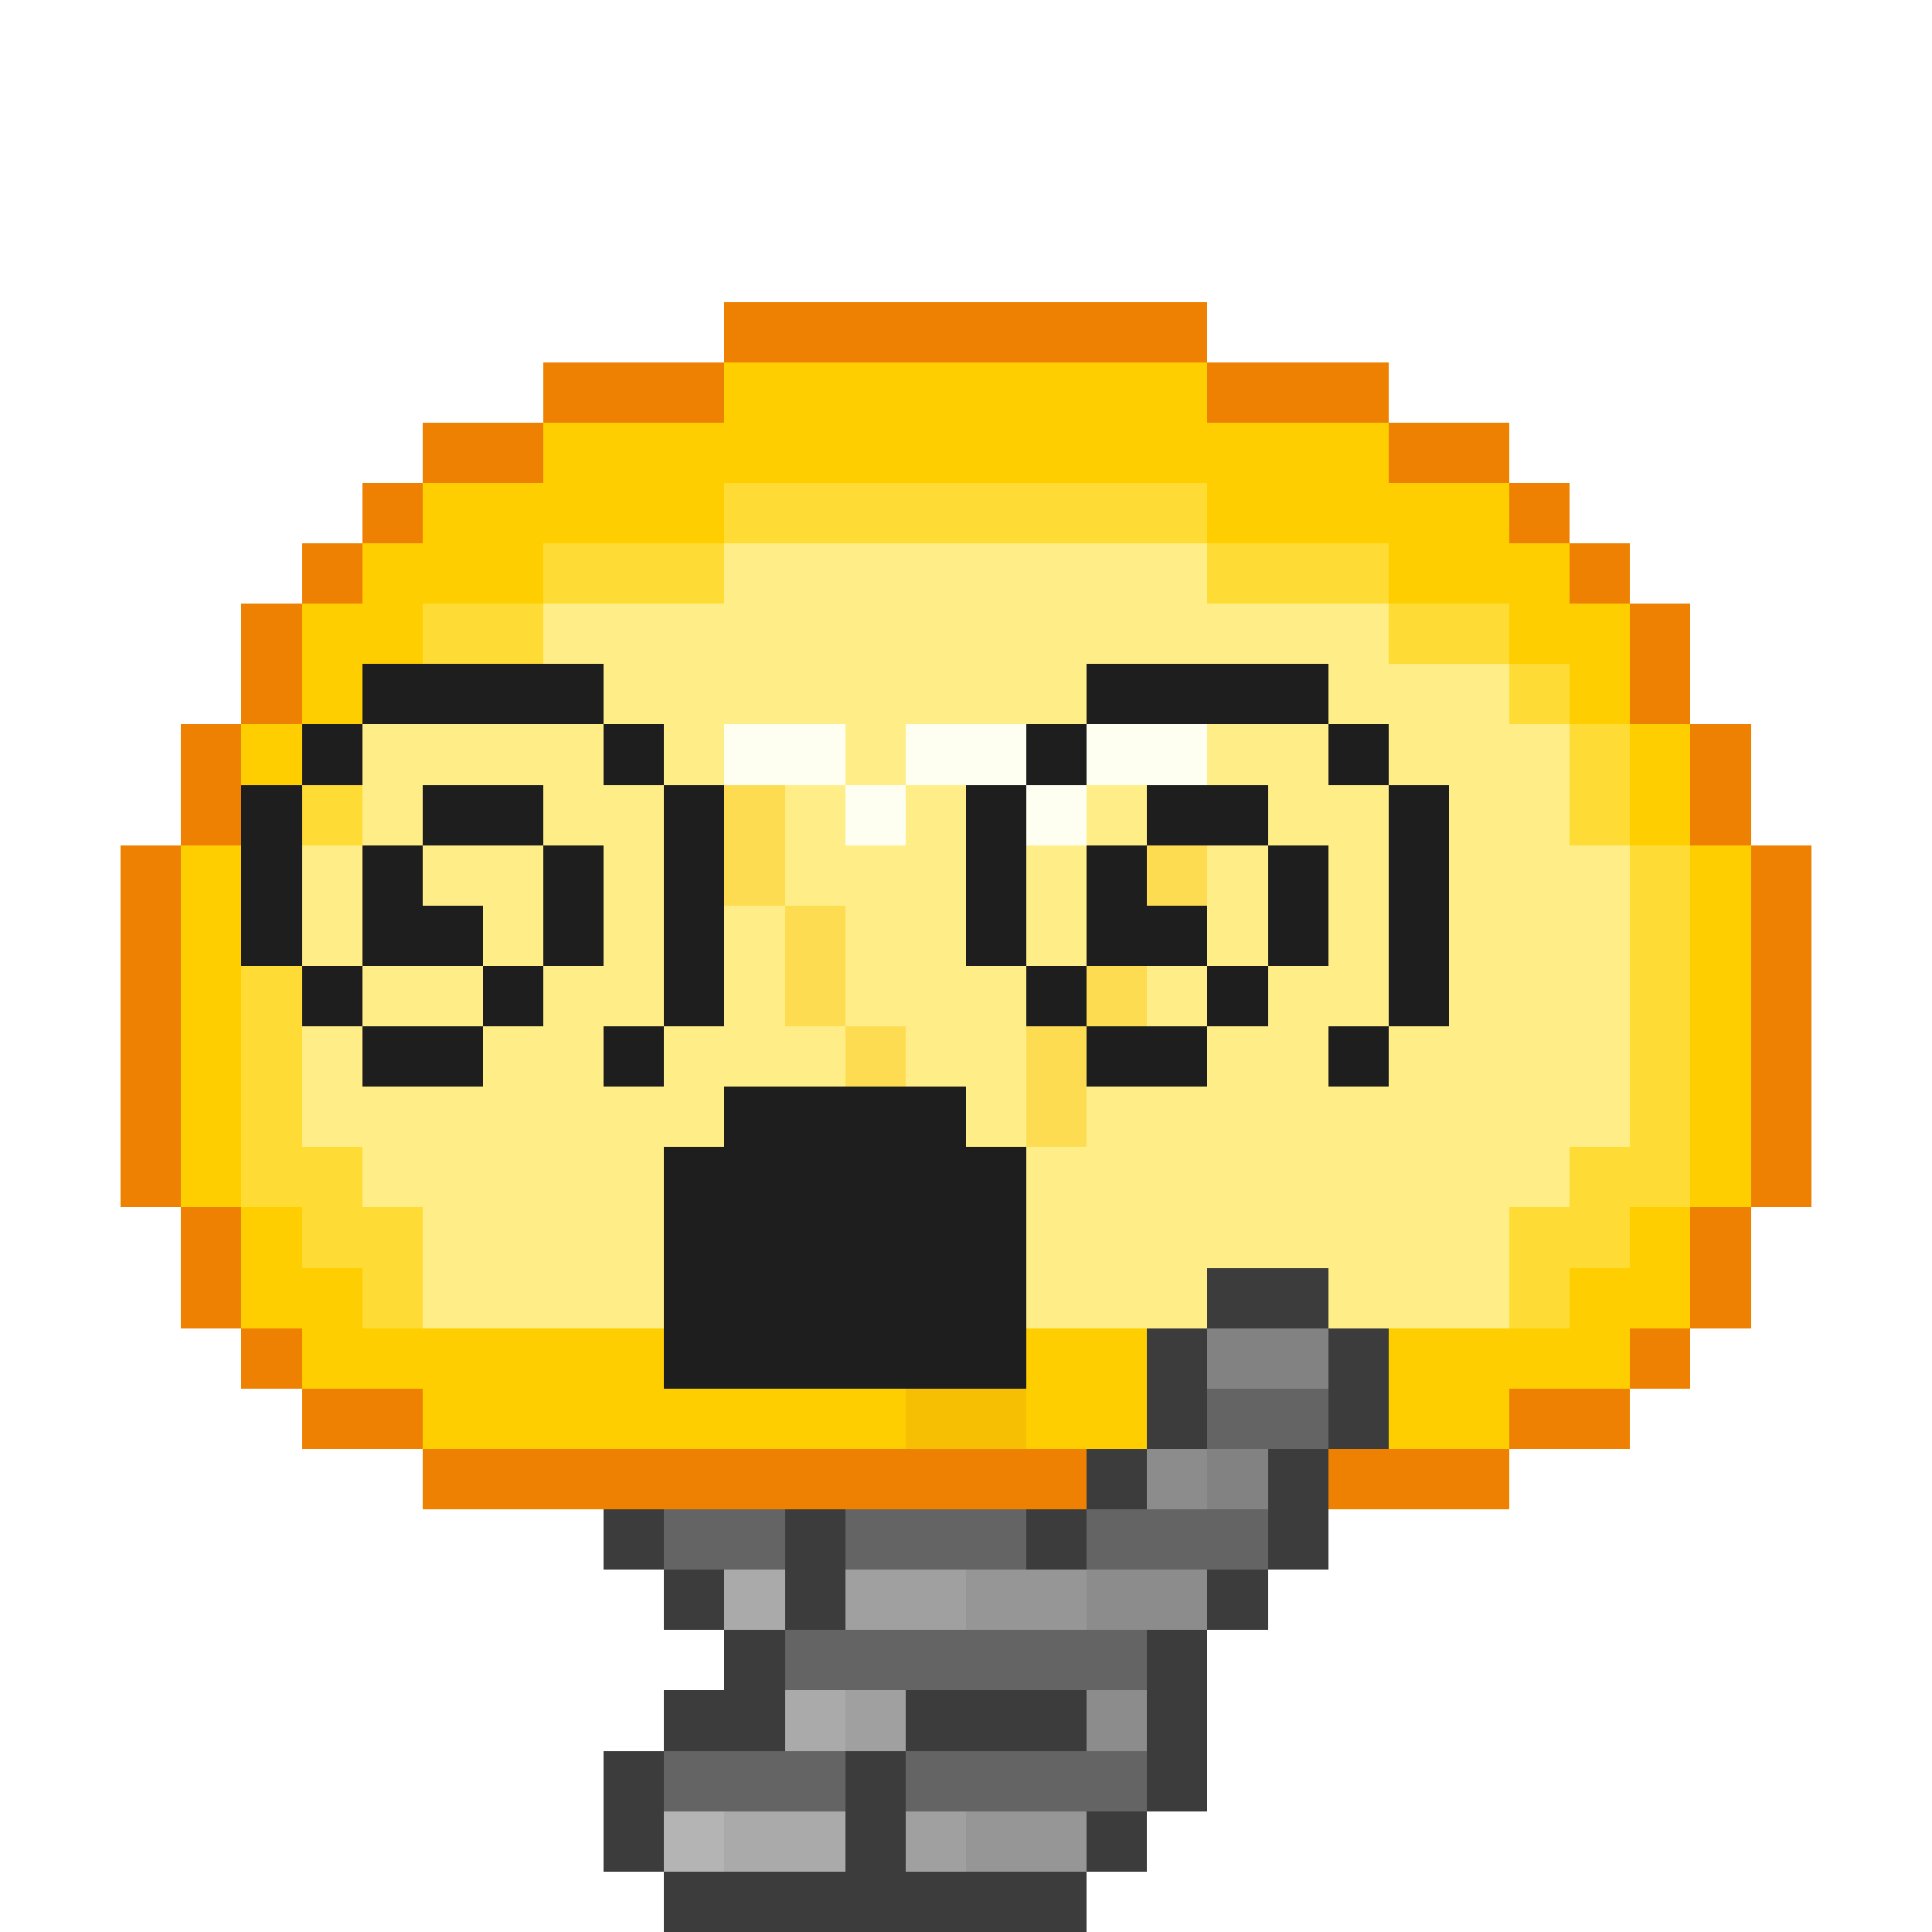
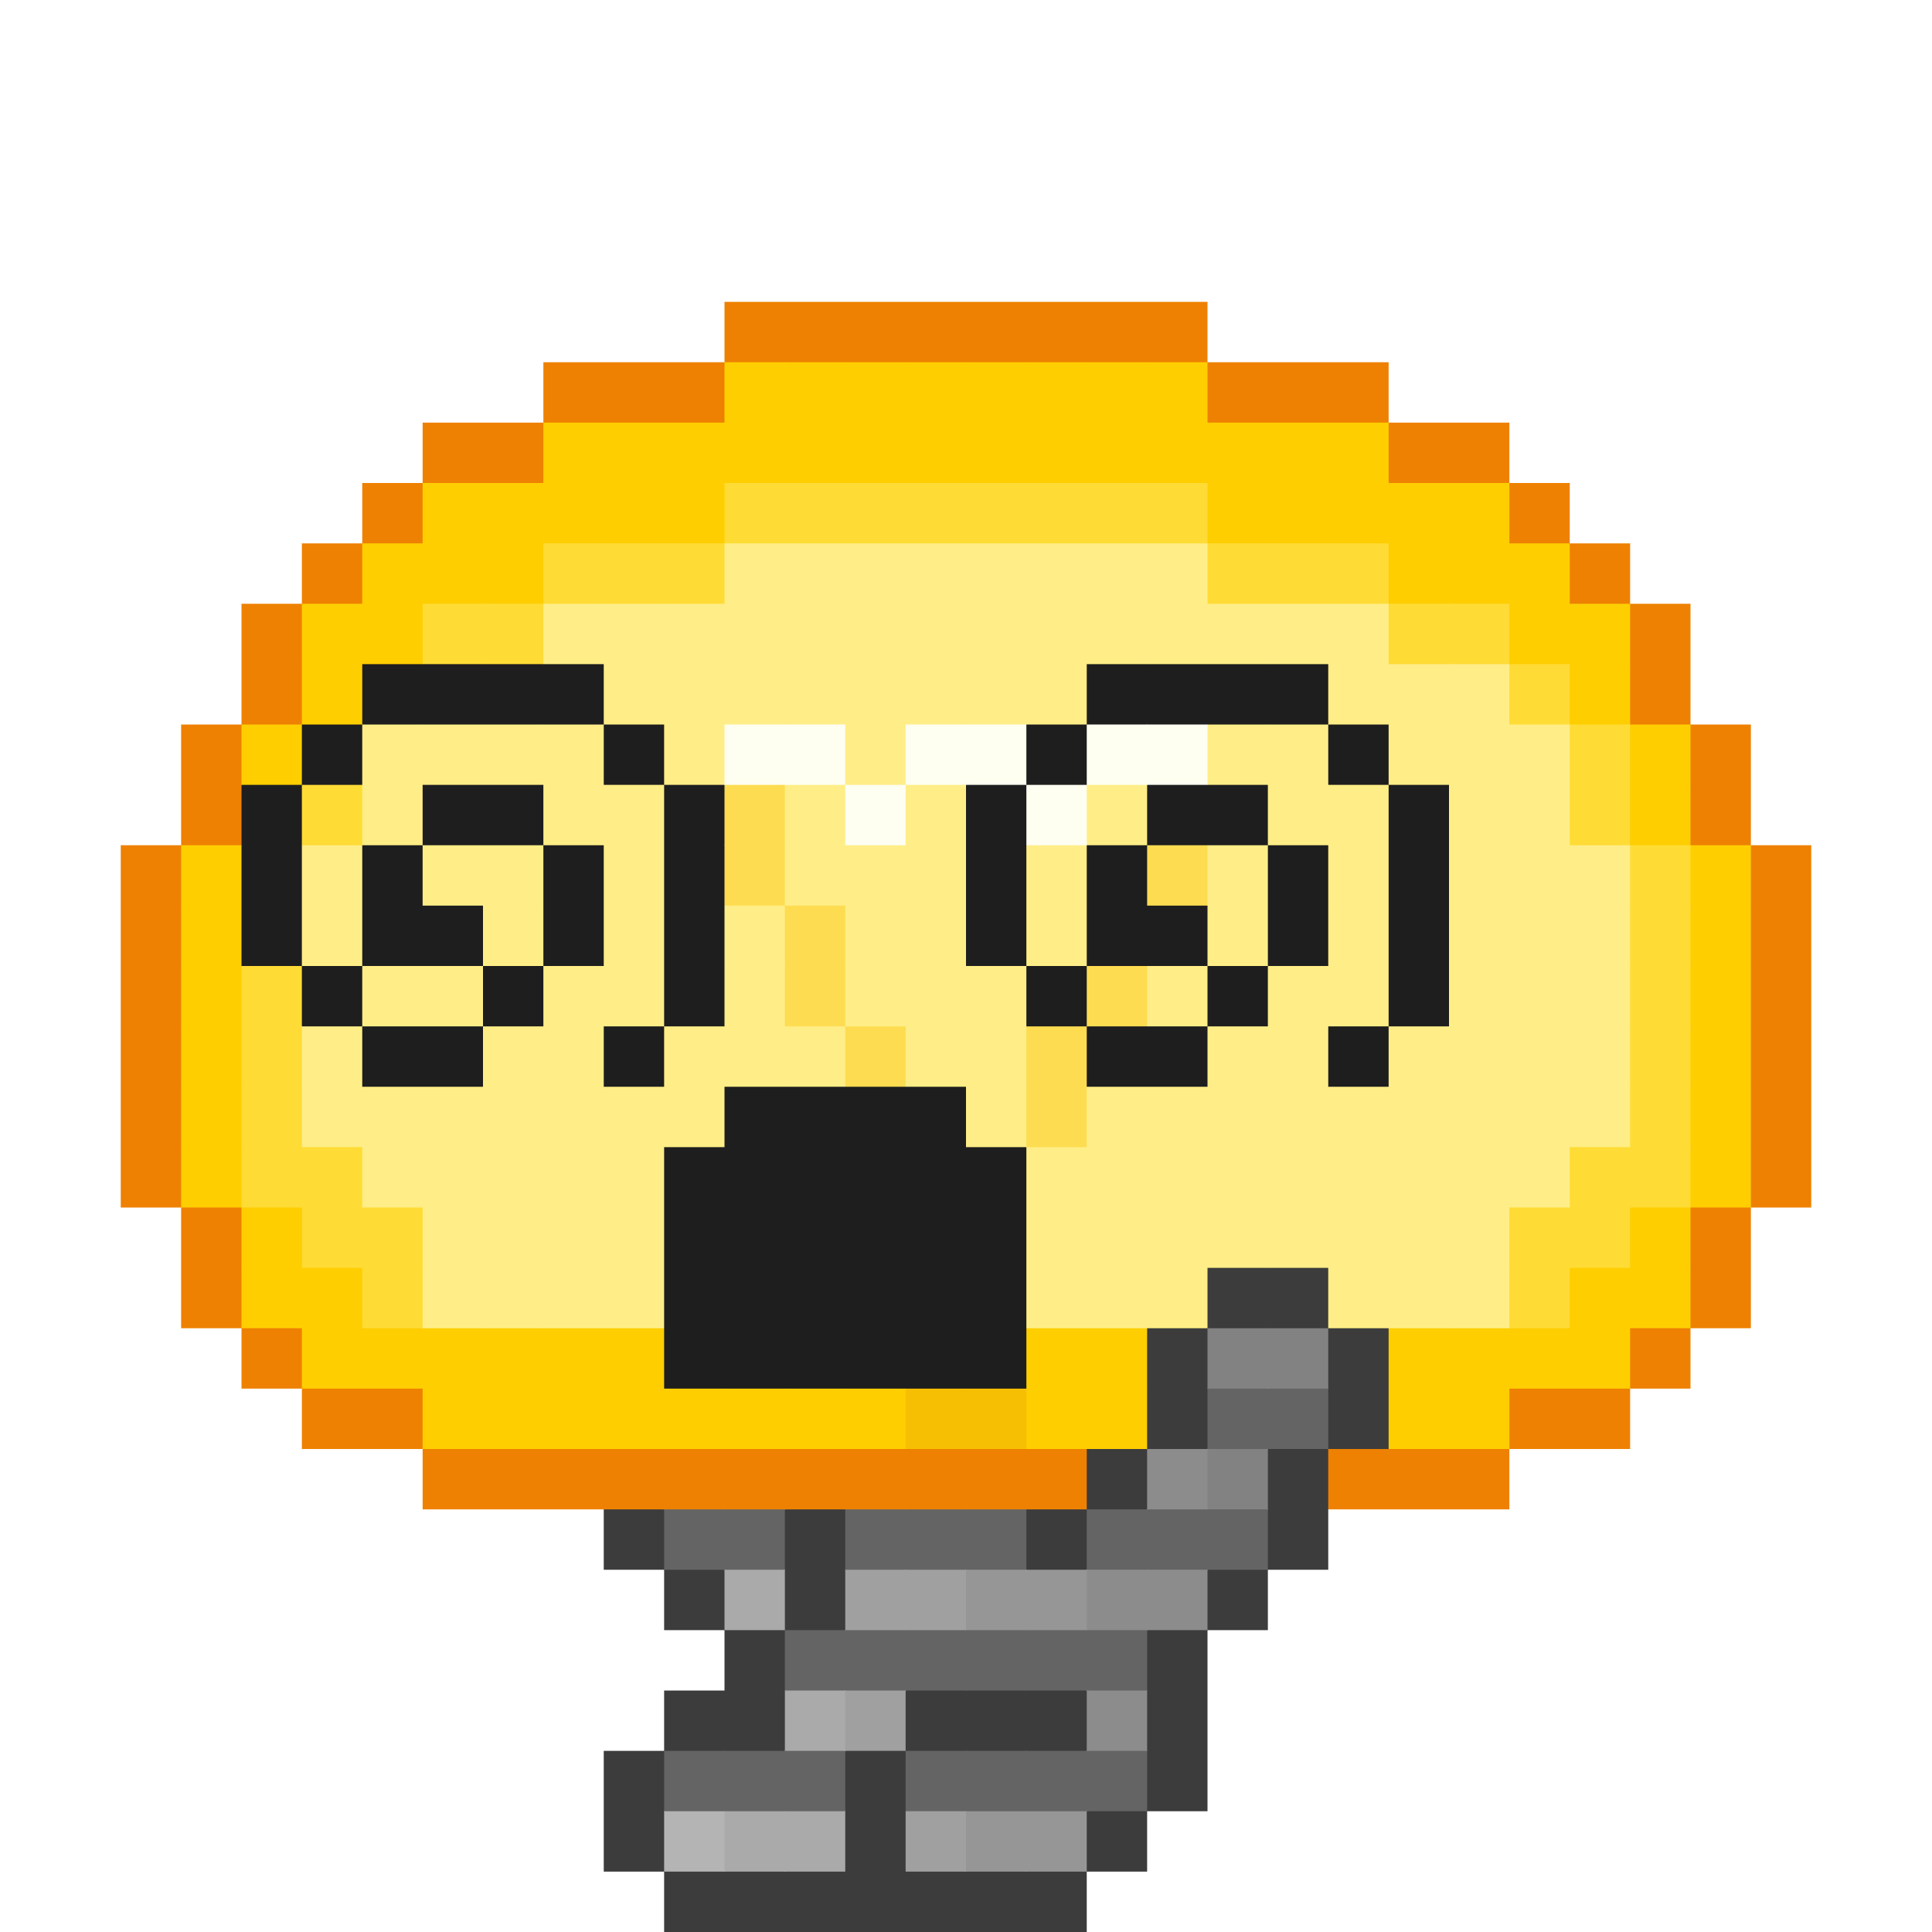
<svg xmlns="http://www.w3.org/2000/svg" width="32" height="32" viewBox="0 0 32 32">
-   <defs>
-     <clipPath id="frame">
-       <rect width="32" height="32" />
-     </clipPath>
-   </defs>
-   <g transform="translate(0 0)" clip-path="url(#frame)" shape-rendering="crispEdges">
-     <path fill="#FFEE87" d="M12 9h8v1h-8zM9 10h14v1h-14zM10 11h8v1h-8zM22 11h3v1h-3zM6 12h4v1h-4zM11 12h1v1h-1zM14 12h1v1h-1zM20 12h2v1h-2zM23 12h3v1h-3zM6 13h1v1h-1zM9 13h2v1h-2zM13 13h1v1h-1zM15 13h1v1h-1zM18 13h1v1h-1zM21 13h2v1h-2zM24 13h2v1h-2zM5 14h1v1h-1zM7 14h2v1h-2zM10 14h1v1h-1zM13 14h3v1h-3zM17 14h1v1h-1zM20 14h1v1h-1zM22 14h1v1h-1zM24 14h3v1h-3zM5 15h1v1h-1zM8 15h1v1h-1zM10 15h1v1h-1zM12 15h1v1h-1zM14 15h2v1h-2zM17 15h1v1h-1zM20 15h1v1h-1zM22 15h1v1h-1zM24 15h3v1h-3zM6 16h2v1h-2zM9 16h2v1h-2zM12 16h1v1h-1zM14 16h3v1h-3zM19 16h1v1h-1zM21 16h2v1h-2zM24 16h3v1h-3zM5 17h1v1h-1zM8 17h2v1h-2zM11 17h3v1h-3zM15 17h2v1h-2zM20 17h2v1h-2zM23 17h4v1h-4zM5 18h7v1h-7zM16 18h1v1h-1zM18 18h9v1h-9zM6 19h5v1h-5zM17 19h9v1h-9zM7 20h4v1h-4zM17 20h8v1h-8zM7 21h4v1h-4zM17 21h3v1h-3zM22 21h3v1h-3z" />
-     <path fill="#1E1E1E" d="M6 11h4v1h-4zM18 11h4v1h-4zM5 12h1v1h-1zM10 12h1v1h-1zM17 12h1v1h-1zM22 12h1v1h-1zM4 13h1v1h-1zM7 13h2v1h-2zM11 13h1v1h-1zM16 13h1v1h-1zM19 13h2v1h-2zM23 13h1v1h-1zM4 14h1v1h-1zM6 14h1v1h-1zM9 14h1v1h-1zM11 14h1v1h-1zM16 14h1v1h-1zM18 14h1v1h-1zM21 14h1v1h-1zM23 14h1v1h-1zM4 15h1v1h-1zM6 15h2v1h-2zM9 15h1v1h-1zM11 15h1v1h-1zM16 15h1v1h-1zM18 15h2v1h-2zM21 15h1v1h-1zM23 15h1v1h-1zM5 16h1v1h-1zM8 16h1v1h-1zM11 16h1v1h-1zM17 16h1v1h-1zM20 16h1v1h-1zM23 16h1v1h-1zM6 17h2v1h-2zM10 17h1v1h-1zM18 17h2v1h-2zM22 17h1v1h-1zM12 18h4v1h-4zM11 19h6v1h-6zM11 20h6v1h-6zM11 21h6v1h-6zM11 22h6v1h-6z" />
-     <path fill="#EE8101" d="M12 5h8v1h-8zM9 6h3v1h-3zM20 6h3v1h-3zM7 7h2v1h-2zM23 7h2v1h-2zM6 8h1v1h-1zM25 8h1v1h-1zM5 9h1v1h-1zM26 9h1v1h-1zM4 10h1v1h-1zM27 10h1v1h-1zM4 11h1v1h-1zM27 11h1v1h-1zM3 12h1v1h-1zM28 12h1v1h-1zM3 13h1v1h-1zM28 13h1v1h-1zM2 14h1v1h-1zM29 14h1v1h-1zM2 15h1v1h-1zM29 15h1v1h-1zM2 16h1v1h-1zM29 16h1v1h-1zM2 17h1v1h-1zM29 17h1v1h-1zM2 18h1v1h-1zM29 18h1v1h-1zM2 19h1v1h-1zM29 19h1v1h-1zM3 20h1v1h-1zM28 20h1v1h-1zM3 21h1v1h-1zM28 21h1v1h-1zM4 22h1v1h-1zM27 22h1v1h-1zM5 23h2v1h-2zM25 23h2v1h-2zM7 24h11v1h-11zM22 24h3v1h-3z" />
-     <path fill="#FECE01" d="M12 6h8v1h-8zM9 7h14v1h-14zM7 8h5v1h-5zM20 8h5v1h-5zM6 9h3v1h-3zM23 9h3v1h-3zM5 10h2v1h-2zM25 10h2v1h-2zM5 11h1v1h-1zM26 11h1v1h-1zM4 12h1v1h-1zM27 12h1v1h-1zM27 13h1v1h-1zM3 14h1v1h-1zM28 14h1v1h-1zM3 15h1v1h-1zM28 15h1v1h-1zM3 16h1v1h-1zM28 16h1v1h-1zM3 17h1v1h-1zM28 17h1v1h-1zM3 18h1v1h-1zM28 18h1v1h-1zM3 19h1v1h-1zM28 19h1v1h-1zM4 20h1v1h-1zM27 20h1v1h-1zM4 21h2v1h-2zM26 21h2v1h-2zM5 22h6v1h-6zM17 22h2v1h-2zM23 22h4v1h-4zM7 23h8v1h-8zM17 23h2v1h-2zM23 23h2v1h-2z" />
-     <path fill="#3C3C3C" d="M20 21h2v1h-2zM19 22h1v1h-1zM22 22h1v1h-1zM19 23h1v1h-1zM22 23h1v1h-1zM18 24h1v1h-1zM21 24h1v1h-1zM10 25h1v1h-1zM13 25h1v1h-1zM17 25h1v1h-1zM21 25h1v1h-1zM11 26h1v1h-1zM13 26h1v1h-1zM20 26h1v1h-1zM12 27h1v1h-1zM19 27h1v1h-1zM11 28h2v1h-2zM15 28h3v1h-3zM19 28h1v1h-1zM10 29h1v1h-1zM14 29h1v1h-1zM19 29h1v1h-1zM10 30h1v1h-1zM14 30h1v1h-1zM18 30h1v1h-1zM11 31h7v1h-7z" />
-     <path fill="#FFDB35" d="M12 8h8v1h-8zM9 9h3v1h-3zM20 9h3v1h-3zM7 10h2v1h-2zM23 10h2v1h-2zM25 11h1v1h-1zM26 12h1v1h-1zM5 13h1v1h-1zM26 13h1v1h-1zM27 14h1v1h-1zM27 15h1v1h-1zM4 16h1v1h-1zM27 16h1v1h-1zM4 17h1v1h-1zM27 17h1v1h-1zM4 18h1v1h-1zM27 18h1v1h-1zM4 19h2v1h-2zM26 19h2v1h-2zM5 20h2v1h-2zM25 20h2v1h-2zM6 21h1v1h-1zM25 21h1v1h-1z" />
-     <path fill="#FEDC51" d="M12 13h1v1h-1zM12 14h1v1h-1zM19 14h1v1h-1zM13 15h1v1h-1zM13 16h1v1h-1zM18 16h1v1h-1zM14 17h1v1h-1zM17 17h1v1h-1zM17 18h1v1h-1z" />
-     <path fill="#646464" d="M20 23h2v1h-2zM11 25h2v1h-2zM14 25h3v1h-3zM18 25h3v1h-3zM13 27h6v1h-6zM11 29h3v1h-3zM15 29h4v1h-4z" />
-     <path fill="#FEFEF1" d="M12 12h2v1h-2zM15 12h2v1h-2zM18 12h2v1h-2zM14 13h1v1h-1zM17 13h1v1h-1z" />
-     <path fill="#8C8C8C" d="M19 24h1v1h-1zM18 26h2v1h-2zM18 28h1v1h-1z" />
-     <path fill="#AAAAAA" d="M12 26h1v1h-1zM13 28h1v1h-1zM12 30h2v1h-2z" />
-     <path fill="#A0A0A0" d="M14 26h2v1h-2zM14 28h1v1h-1zM15 30h1v1h-1z" />
-     <path fill="#828282" d="M20 22h2v1h-2zM20 24h1v1h-1z" />
-     <path fill="#969696" d="M16 26h2v1h-2zM16 30h2v1h-2z" />
-     <path fill="#F7BF03" d="M15 23h2v1h-2z" />
-     <path fill="#B4B4B4" d="M11 30h1v1h-1z" />
+   <g id="DIZZY">
+     <path fill="#FFEE87" fill-rule="evenodd" d="M4.5,14.5 L5,15 L4.5,15.5 L5.5,16.5 L4.5,17.5 L5,18 L4.5,18.5 L7,21 L6.5,21.5 L7.5,22.5 L8,22 L8.5,22.5 L9,22 L9.5,22.5 L10,22 L10.5,22.5 L11.5,21.5 L11,21 L11.5,20.5 L11,20 L13,18 L13.5,18.5 L14.5,17.5 L17,20 L16.5,20.5 L17,21 L16.5,21.5 L17.5,22.5 L18,22 L18.5,22.5 L19,22 L19.5,22.5 L21,21 L22.5,22.5 L23,22 L23.5,22.5 L24,22 L24.5,22.5 L25.5,21.5 L25,21 L27.5,18.5 L27,18 L27.5,17.5 L27,17 L27.5,16.5 L27,16 L27.5,15.5 L27,15 L27.5,14.5 L26,13 L26.5,12.5 L24.5,10.5 L24,11 L22.5,9.5 L22,10 L21.5,9.5 L21,10 L19.5,8.5 L19,9 L18.5,8.5 L18,9 L17.5,8.5 L17,9 L16.5,8.5 L16,9 L15.5,8.5 L15,9 L14.5,8.5 L14,9 L13.5,8.5 L13,9 L12.5,8.5 L11,10 L10.5,9.5 L10,10 L9.5,9.5 L8.5,10.5 L9.5,11.5 L9,12 L8.5,11.5 L8,12 L7.5,11.5 L7,12 L6.5,11.5 L5.5,12.5 L6,13 Z M16.5,13.5 L15.5,12.5 L16,12 L16.5,12.5 L17,12 L17.5,12.5 L19,11 L19.5,11.5 L20,11 L20.5,11.5 L19.5,12.5 L20.5,13.5 L19.5,14.5 L20,15 L18.5,16.5 L19.5,17.5 L19,18 L18.5,17.5 L17.5,18.5 L17,18 L17.5,17.5 L17,17 L18.5,15.5 L18,15 L19.5,13.5 L18.5,12.5 L16.5,14.5 L16,14 Z M21,11 L21.5,11.5 L21,12 L20.5,11.5 Z M17,15 L16.5,15.5 L16,15 L16.5,14.5 Z M13,16 L13.5,15.5 L14,16 L13.5,16.5 Z M11,14 L13,12 L13.5,12.5 L12.5,13.5 L13,14 L11.5,15.5 L11,15 L11.5,14.5 Z M12,16 L11.5,16.5 L11,16 L11.5,15.5 Z M8.5,13.5 L8,14 L7.5,13.5 L8,13 Z M7.5,15.5 L7,16 L6,15 L6.5,14.5 Z M7,17 L7.5,17.5 L7,18 L6.5,17.5 Z M9,15 L9.5,14.5 L10,15 L9.5,15.5 Z M24,16 L23.5,16.5 L23,16 L23.5,15.5 Z M23,15 L23.5,14.5 L24,15 L23.5,15.5 Z M23,14 L23.5,13.5 L24,14 L23.5,14.5 Z M22,15 L21.5,15.5 L21,15 L21.5,14.5 Z" />
+     <path fill="#FECE01" fill-rule="evenodd" d="M4.5,11.5 L3.5,12.5 L4.5,13.5 L8,10 L8.5,10.5 L10,9 L10.5,9.5 L11,9 L11.5,9.5 L13,8 L13.5,8.5 L14,8 L14.5,8.5 L15,8 L15.5,8.5 L16,8 L16.5,8.5 L17,8 L17.5,8.5 L18,8 L18.5,8.5 L19,8 L20.5,9.5 L21,9 L21.5,9.5 L22,9 L23.5,10.5 L24,10 L27,13 L26.5,13.5 L28,15 L27.5,15.5 L28,16 L27.5,16.5 L28,17 L27.5,17.5 L28,18 L27.5,18.5 L28,19 L25,22 L23,22 L22.5,22.5 L23,23 L22.5,23.5 L23.5,24.5 L24,24 L24.5,24.5 L26,23 L26.5,23.5 L28.5,21.5 L28,21 L29.5,19.5 L29,19 L29.5,18.5 L29,18 L29.5,17.5 L29,17 L29.5,16.5 L29,16 L29.5,15.5 L29,15 L29.5,14.5 L28,13 L28.5,12.5 L27,11 L27.5,10.5 L24.5,7.5 L24,8 L22.5,6.5 L22,7 L21.5,6.5 L21,7 L19.5,5.5 L19,6 L18.5,5.5 L18,6 L17.5,5.5 L17,6 L16.5,5.5 L16,6 L15.5,5.5 L15,6 L14.5,5.5 L14,6 L13.5,5.5 L13,6 L12.5,5.5 L11,7 L10.5,6.5 L10,7 L9.5,6.5 L8,8 L7.5,7.5 L4.5,10.5 L5,11 Z M2.5,16.5 L3,17 L2.5,17.5 L3,18 L2.5,18.5 L3,19 L2.5,19.5 L4,21 L3.5,21.5 L5.5,23.5 L6,23 L7.5,24.5 L8,24 L8.5,24.5 L9,24 L9.5,24.5 L10,24 L10.5,24.5 L11,24 L11.5,24.5 L12,24 L12.5,24.5 L13,24 L13.5,24.5 L14,24 L14.5,24.5 L15.5,23.5 L14.5,22.5 L14,23 L13.5,22.5 L13,23 L12.5,22.5 L12,23 L11,22 L7,22 L4,19 L4.5,18.5 L4,18 L4.5,17.5 L4,17 L4.5,16.5 L4,16 L4.5,15.5 L4,15 L4.5,14.5 L3.5,13.5 L2.5,14.5 L3,15 L2.5,15.5 L3,16 Z M17.5,24.5 L18,24 L18.5,24.5 L19.5,23.5 L19,23 L19.5,22.5 L19,22 L17,22 L16.5,22.5 L17,23 L16.5,23.5 Z" />
+     <path fill="#1E1E1E" fill-rule="evenodd" d="M7,12 L10,12 L10,11 L9,11 L8.5,10.5 L8,11 L7.5,10.5 L7,11 L6,11 L6,12 Z M4,14 L4,16 L5,17 L6,17 L6,16 L5,16 L5,14 L6,13 L6,12 L5,12 L5,13 L4,13 L3.5,13.5 Z M11,13 L11,12 L10,12 L10,13 Z M8,14 L9,14 L9,13 L7,13 L7,14 Z M7,16 L8,16 L8,15 L7,15 L7,14 L6,14 L6,16 Z M9,16 L10,16 L10,14 L9,14 Z M9,17 L9,16 L8,16 L8,17 Z M7,18 L8,18 L8,17 L6,17 L6,18 Z M11,15 L11,17 L12,17 L12,15 L12.5,14.5 L12,14 L12.5,13.5 L12,13 L11,13 Z M11,18 L11,17 L10,17 L10,18 Z M11,19 L11,23 L15,23 L15.5,23.5 L16,23 L16.5,23.5 L17,23 L17,19 L16,19 L16,18 L15,18 L14.5,17.5 L14,18 L12,18 L12,19 Z M17,12 L16,13 L16,16 L17,16 L17,14 L19,12 L19.5,12.5 L20,12 L22,12 L22,11 L18,11 L18,12 Z M17,17 L18,18 L20,18 L20,17 L19,17 L18.5,16.5 L19,16 L20,16 L20,15 L19.5,14.5 L20,14 L21,14 L21,13 L20,13 L19.5,12.5 L19,13 L19,14 L18,14 L18,16 L17,16 Z M23,13 L23,12 L22,12 L22,13 Z M23,15 L23,17 L24,17 L24,13 L23,13 Z M21,16 L22,16 L22,14 L21,14 Z M21,17 L21,16 L20,16 L20,17 Z M23,18 L23,17 L22,17 L22,18 Z" />
+     <path fill="#EE8101" fill-rule="evenodd" d="M12,6 L9,6 L9,7 L12,7 Z M8,7 L7,7 L7,8 L9,8 L9,7 Z M6,9 L7,9 L7,8 L6,8 Z M6,9 L5,9 L5,10 L6,10 Z M5,10 L4,10 L4,12 L5,12 Z M4,13 L4,12 L3,12 L3,14 L4,14 Z M2,18 L2,20 L3,20 L3,14 L2,14 Z M4,20 L3,20 L3,22 L4,22 Z M4,22 L4,23 L5,23 L5,22 Z M5,23 L5,24 L7,24 L7,23 Z M11,25 L11.5,25.5 L12,25 L12.5,25.5 L13,25 L13.5,25.5 L14,25 L14.5,25.5 L15,25 L15.5,25.5 L16,25 L16.5,25.5 L17,25 L17.5,25.5 L18.5,24.5 L18,24 L17,24 L16.5,23.5 L16,24 L15.5,23.5 L15,24 L7,24 L7,25 L10,25 L10.5,25.5 Z M12,6 L20,6 L20,5 L12,5 Z M20,6 L20,7 L23,7 L23,6 Z M23,7 L23,8 L25,8 L25,7 Z M25,9 L26,9 L26,8 L25,8 Z M27,9 L26,9 L26,10 L27,10 Z M28,11 L28,10 L27,10 L27,12 L28,12 Z M29,13 L29,12 L28,12 L28,14 L29,14 Z M29,17 L29,20 L30,20 L30,14 L29,14 Z M29,21 L29,20 L28,20 L28,22 L29,22 Z M28,22 L27,22 L27,23 L28,23 Z M25,23 L25,24 L27,24 L27,23 Z M23,25 L25,25 L25,24 L23,24 L22.5,23.5 L21.5,24.5 L22,25 Z" />
+     <path fill="#FFDB35" fill-rule="evenodd" d="M15,9 L20,9 L20,8 L12,8 L12,9 Z M12,10 L12,9 L9,9 L9,10 Z M7,11 L9,11 L9,10 L7,10 Z M5,13 L5,14 L6,14 L6,13 Z M4,19 L4,20 L5,20 L5,21 L6,21 L6,22 L7,22 L7,20 L6,20 L6,19 L5,19 L5,16 L4,16 Z M23,10 L23,9 L20,9 L20,10 Z M25,10 L23,10 L23,11 L25,11 Z M26,11 L25,11 L25,12 L26,12 Z M27,13 L27,12 L26,12 L26,14 L27,14 Z M27,17 L27,19 L26,19 L26,20 L25,20 L25,22 L26,22 L26,21 L27,21 L27,20 L28,20 L28,14 L27,14 Z" />
+     <path fill="#3C3C3C" fill-rule="evenodd" d="M12,28 L11,28 L11,29 L10,29 L10,31 L11,31 L11,32 L18,32 L18,31 L19,31 L19,30 L20,30 L20,27 L21,27 L21,26 L22,26 L22,24 L23,24 L23,22 L22,22 L22,21 L20,21 L20,22 L19,22 L19,24 L18,24 L18,25 L17,25 L16.5,25.5 L17.5,26.5 L20.5,23.5 L20,23 L21,22 L22,23 L20.5,24.5 L21,25 L18.5,27.5 L19,28 L18.5,28.5 L17.5,27.5 L17,28 L16.5,27.5 L16,28 L15.5,27.5 L13.5,29.5 L14,30 L13,31 L12.5,30.5 L12,31 L11,30 L12,29 L12.5,29.5 L13.5,28.5 L13,28 L14.5,26.5 L14,26 L14.5,25.5 L14,25 L13,25 L12.5,25.5 L13,26 L12.5,26.5 L11,25 L10,25 L10,26 L11,26 L11,27 L12,27 Z M19,29 L17,31 L16.5,30.5 L16,31 L15,30 L16,29 L16.5,29.5 L17,29 L17.5,29.5 L18.5,28.5 Z" />
+     <path fill="#646464" fill-rule="evenodd" d="M13,26 L13,25 L11,25 L11,26 L12,26 L12.5,26.5 Z M14.5,26.5 L15,26 L15.5,26.5 L16,26 L16.5,26.5 L17,26 L17,25 L14,25 L14,26 Z M13,27 L13,28 L13.5,28.5 L14,28 L14.5,28.5 L15,28 L18,28 L18.5,28.5 L19,28 L19,27 L18.5,26.5 L18,27 L17.5,26.5 L17,27 L16.5,26.5 L16,27 L15.5,26.5 L15,27 L14.5,26.5 L14,27 Z M13,29 L11,29 L11,30 L11.5,30.5 L12,30 L12.5,30.5 L13,30 L13.5,30.5 L14,30 L14,29 L13.5,28.5 Z M16,29 L15,29 L15,30 L15.5,30.5 L16,30 L16.5,30.5 L17,30 L17.5,30.5 L18,30 L19,30 L19,29 L18.5,28.5 L18,29 Z M20,23 L20,24 L20.5,24.5 L21,24 L22,24 L22,23 L21.5,22.5 L21,23 L20.5,22.5 Z M18.5,26.5 L19,26 L19.5,26.5 L20,26 L21,26 L21,25 L20.5,24.5 L20,25 L19.5,24.5 L19,25 L18,25 L18,26 Z" />
+     <path fill="#FEDC51" fill-rule="evenodd" d="M12,14 L12,15 L13,15 L13,13 L12.5,12.5 L12,13 Z M20,14 L19,14 L19,15 L20,15 Z M14,15 L13,15 L13,17 L14,17 Z M19,17 L19,16 L18,16 L18,17 Z M15,18 L15,17 L14,17 L14,18 Z M17,19 L18,19 L18,17 L17,17 Z" />
+     <path fill="#FEFEF1" fill-rule="evenodd" d="M13,13 L14,13 L14,12 L12,12 L12,13 Z M16,13 L17,13 L17,12 L15,12 L15,13 Z M19,13 L20,13 L20,12 L18,12 L18,13 Z M15,14 L15,13 L14,13 L14,14 Z M18,14 L18,13 L17,13 L17,14 Z" />
+     <path fill="#8C8C8C" fill-rule="evenodd" d="M19,25 L20,25 L20.5,24.5 L20,24 L19,24 Z M17.5,26.5 L18,27 L20,27 L20,26 L18,26 Z M19,29 L19,28 L18,28 L18,29 Z" />
+     <path fill="#969696" fill-rule="evenodd" d="M16,27 L18,27 L18,26 L16,26 L15.5,26.5 Z M16,31 L18,31 L18,30 L16,30 L15.5,30.5 Z" />
+     <path fill="#A0A0A0" fill-rule="evenodd" d="M14,27 L16,27 L16,26 L14,26 Z M14,29 L15,29 L15,28 L14,28 L13.5,28.5 Z M16,31 L16,30 L15,30 L15,31 Z" />
+     <path fill="#AAAAAA" fill-rule="evenodd" d="M12,27 L13,27 L13,26 L12,26 Z M13,29 L14,29 L14,28 L13,28 Z M12,31 L14,31 L14,30 L12,30 L11.5,30.5 Z" />
+     <path fill="#828282" fill-rule="evenodd" d="M20,22 L20,23 L22,23 L22,22 Z M20,25 L21,25 L21,24 L20,24 Z" />
+     <path fill="#F7BF03" fill-rule="evenodd" d="M15,23 L15,24 L17,24 L17,23 Z" />
+     <path fill="#B4B4B4" fill-rule="evenodd" d="M12,30 L12,31 L11,31 L11,30 Z" />
  </g>
</svg>
